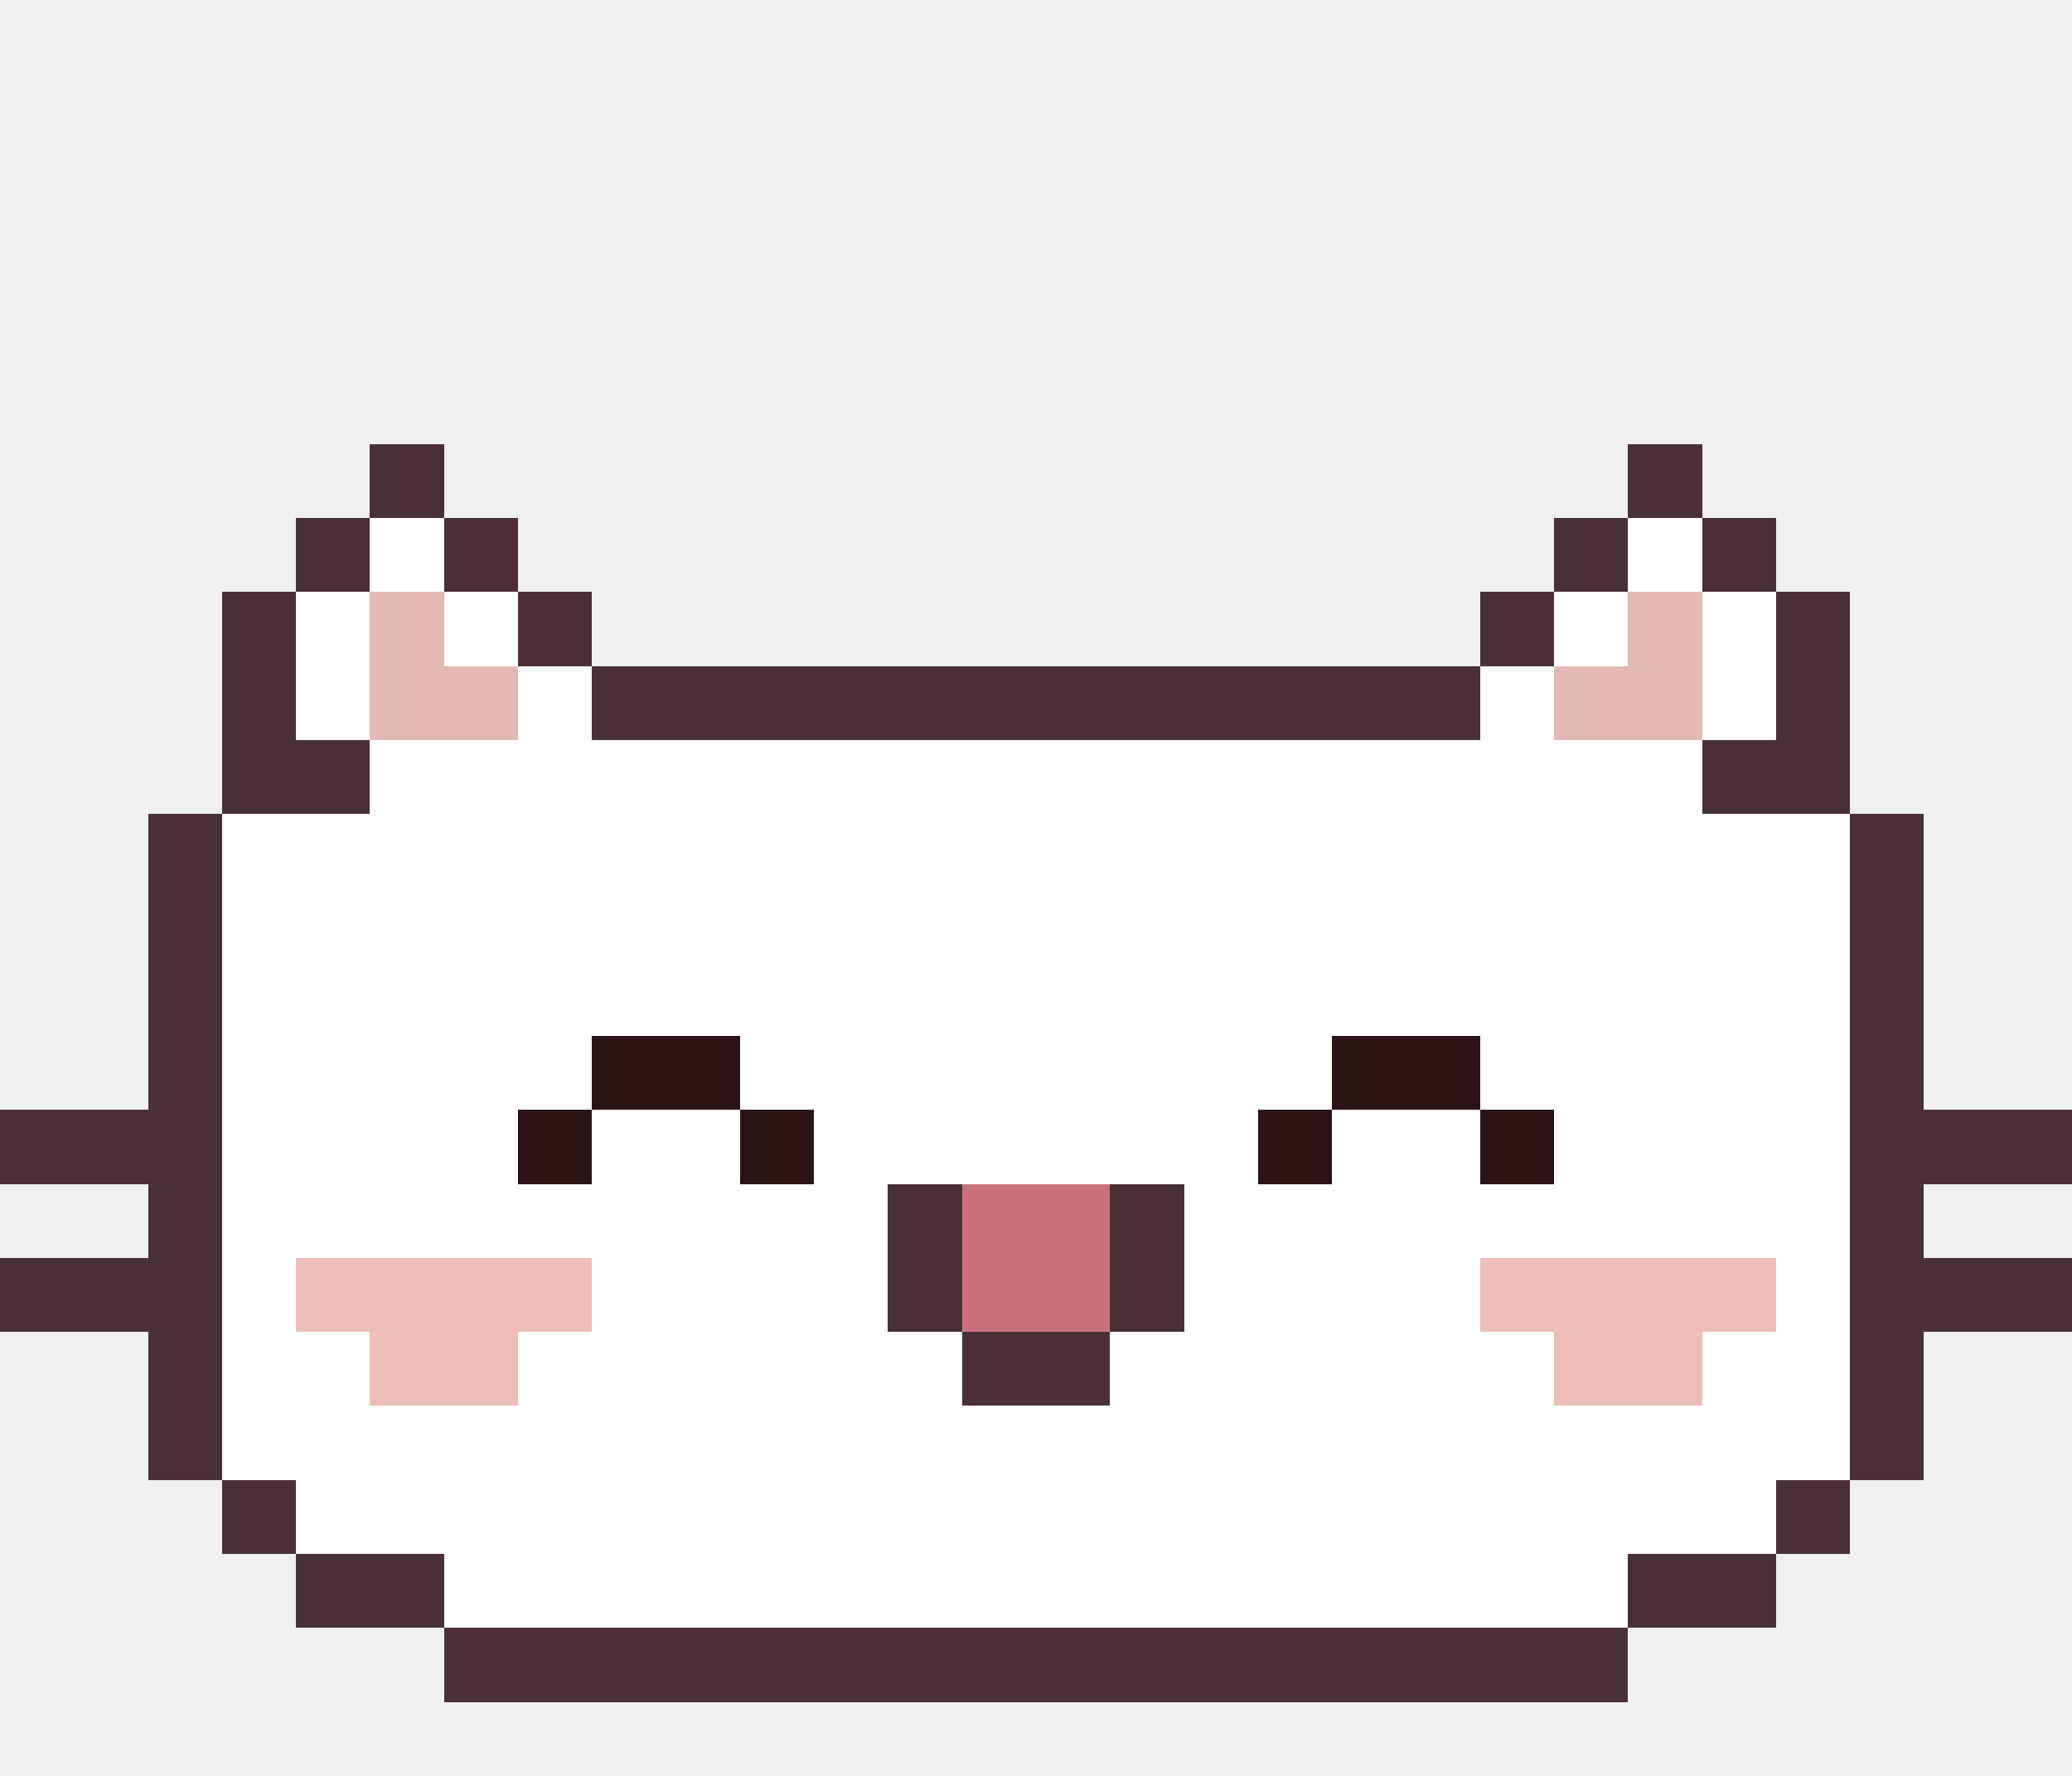
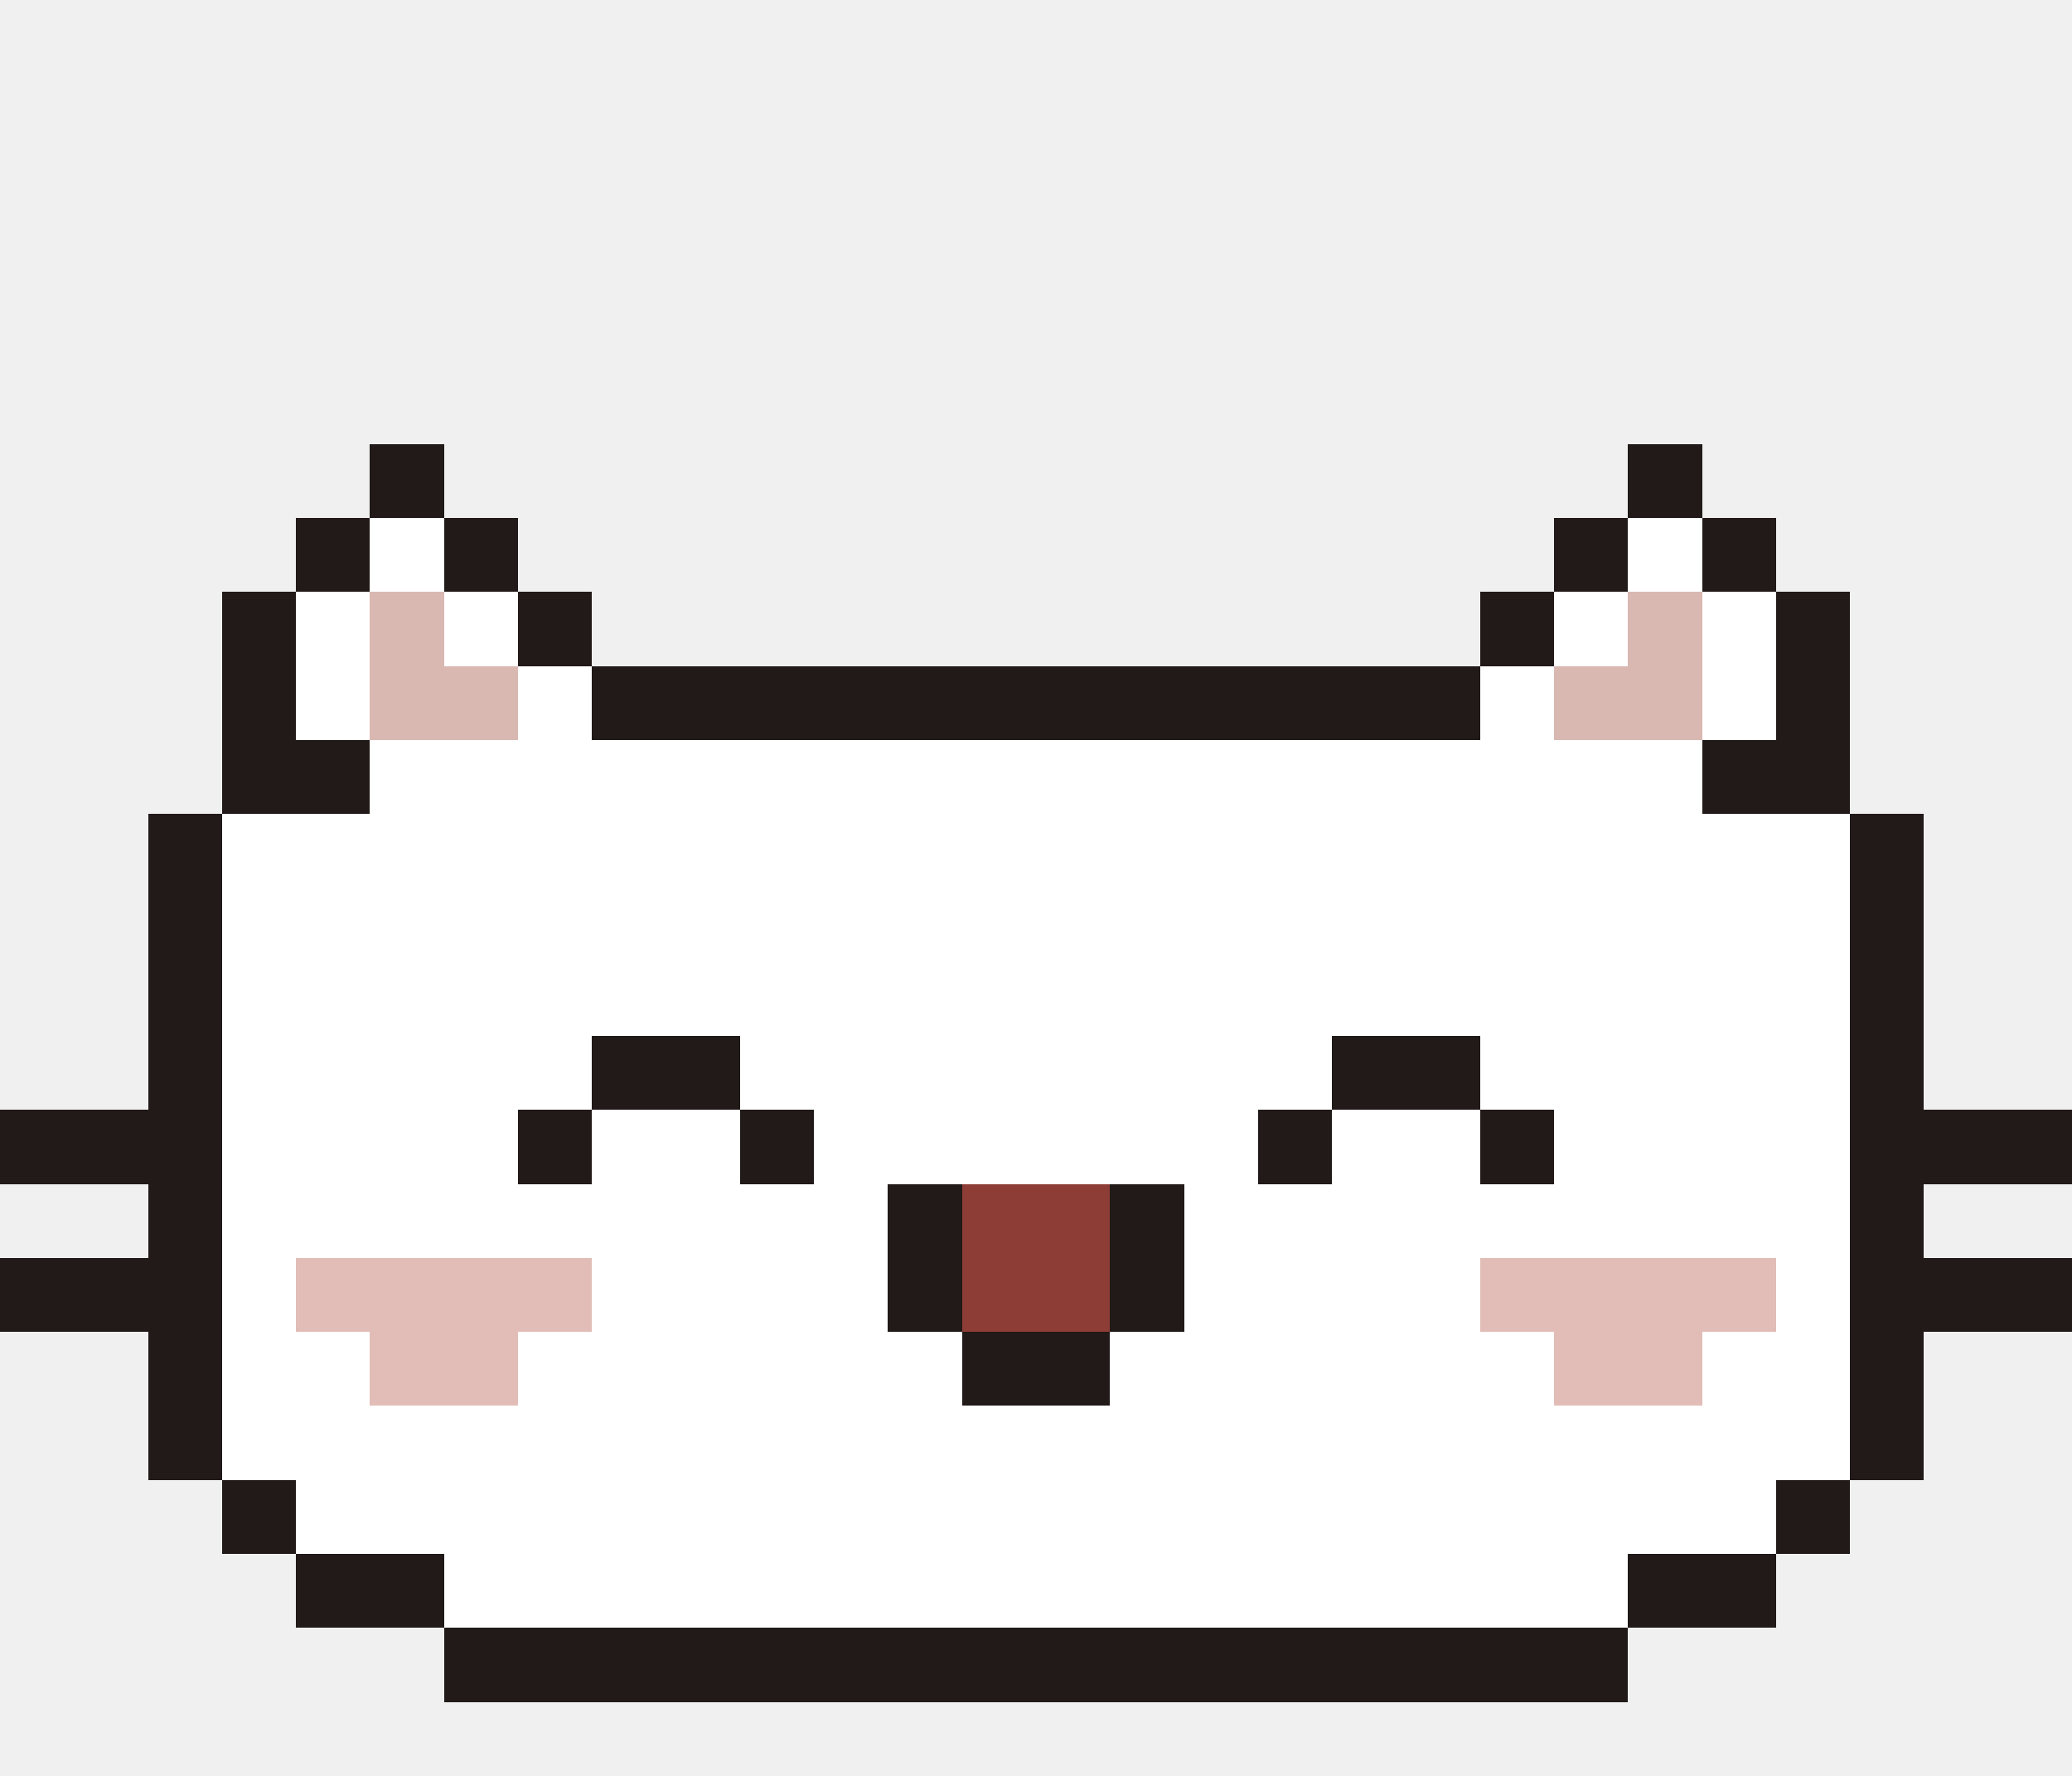
<svg xmlns="http://www.w3.org/2000/svg" viewBox="0 0 28 24" width="28" height="24" shape-rendering="crispEdges" role="img" aria-label="Kitty: Muy feliz">
-   <rect x="5" y="6" width="1" height="1" fill="#493036" />
-   <rect x="22" y="6" width="1" height="1" fill="#493036" />
-   <rect x="4" y="7" width="1" height="1" fill="#493036" />
+   <rect x="5" y="6" width="1" height="1" fill="#211A18" />
+   <rect x="22" y="6" width="1" height="1" fill="#211A18" />
+   <rect x="4" y="7" width="1" height="1" fill="#211A18" />
  <rect x="5" y="7" width="1" height="1" fill="#FFFFFF" />
-   <rect x="6" y="7" width="1" height="1" fill="#493036" />
-   <rect x="21" y="7" width="1" height="1" fill="#493036" />
+   <rect x="6" y="7" width="1" height="1" fill="#211A18" />
+   <rect x="21" y="7" width="1" height="1" fill="#211A18" />
  <rect x="22" y="7" width="1" height="1" fill="#FFFFFF" />
-   <rect x="23" y="7" width="1" height="1" fill="#493036" />
-   <rect x="3" y="8" width="1" height="1" fill="#493036" />
+   <rect x="23" y="7" width="1" height="1" fill="#211A18" />
+   <rect x="3" y="8" width="1" height="1" fill="#211A18" />
  <rect x="4" y="8" width="1" height="1" fill="#FFFFFF" />
-   <rect x="5" y="8" width="1" height="1" fill="#E3B9B3" />
+   <rect x="5" y="8" width="1" height="1" fill="#D9B8B2" />
  <rect x="6" y="8" width="1" height="1" fill="#FFFFFF" />
-   <rect x="7" y="8" width="1" height="1" fill="#493036" />
-   <rect x="20" y="8" width="1" height="1" fill="#493036" />
+   <rect x="7" y="8" width="1" height="1" fill="#211A18" />
+   <rect x="20" y="8" width="1" height="1" fill="#211A18" />
  <rect x="21" y="8" width="1" height="1" fill="#FFFFFF" />
-   <rect x="22" y="8" width="1" height="1" fill="#E3B9B3" />
+   <rect x="22" y="8" width="1" height="1" fill="#D9B8B2" />
  <rect x="23" y="8" width="1" height="1" fill="#FFFFFF" />
-   <rect x="24" y="8" width="1" height="1" fill="#493036" />
-   <rect x="3" y="9" width="1" height="1" fill="#493036" />
+   <rect x="24" y="8" width="1" height="1" fill="#211A18" />
+   <rect x="3" y="9" width="1" height="1" fill="#211A18" />
  <rect x="4" y="9" width="1" height="1" fill="#FFFFFF" />
-   <rect x="5" y="9" width="2" height="1" fill="#E3B9B3" />
+   <rect x="5" y="9" width="2" height="1" fill="#D9B8B2" />
  <rect x="7" y="9" width="1" height="1" fill="#FFFFFF" />
-   <rect x="8" y="9" width="12" height="1" fill="#493036" />
+   <rect x="8" y="9" width="12" height="1" fill="#211A18" />
  <rect x="20" y="9" width="1" height="1" fill="#FFFFFF" />
-   <rect x="21" y="9" width="2" height="1" fill="#E3B9B3" />
+   <rect x="21" y="9" width="2" height="1" fill="#D9B8B2" />
  <rect x="23" y="9" width="1" height="1" fill="#FFFFFF" />
-   <rect x="24" y="9" width="1" height="1" fill="#493036" />
-   <rect x="3" y="10" width="2" height="1" fill="#493036" />
+   <rect x="24" y="9" width="1" height="1" fill="#211A18" />
+   <rect x="3" y="10" width="2" height="1" fill="#211A18" />
  <rect x="5" y="10" width="18" height="1" fill="#FFFFFF" />
-   <rect x="23" y="10" width="2" height="1" fill="#493036" />
-   <rect x="2" y="11" width="1" height="1" fill="#493036" />
+   <rect x="23" y="10" width="2" height="1" fill="#211A18" />
+   <rect x="2" y="11" width="1" height="1" fill="#211A18" />
  <rect x="3" y="11" width="22" height="1" fill="#FFFFFF" />
-   <rect x="25" y="11" width="1" height="1" fill="#493036" />
-   <rect x="2" y="12" width="1" height="1" fill="#493036" />
+   <rect x="25" y="11" width="1" height="1" fill="#211A18" />
+   <rect x="2" y="12" width="1" height="1" fill="#211A18" />
  <rect x="3" y="12" width="22" height="1" fill="#FFFFFF" />
-   <rect x="25" y="12" width="1" height="1" fill="#493036" />
-   <rect x="2" y="13" width="1" height="1" fill="#493036" />
+   <rect x="25" y="12" width="1" height="1" fill="#211A18" />
+   <rect x="2" y="13" width="1" height="1" fill="#211A18" />
  <rect x="3" y="13" width="22" height="1" fill="#FFFFFF" />
-   <rect x="25" y="13" width="1" height="1" fill="#493036" />
-   <rect x="2" y="14" width="1" height="1" fill="#493036" />
+   <rect x="25" y="13" width="1" height="1" fill="#211A18" />
+   <rect x="2" y="14" width="1" height="1" fill="#211A18" />
  <rect x="3" y="14" width="5" height="1" fill="#FFFFFF" />
-   <rect x="8" y="14" width="2" height="1" fill="#2B1418" />
+   <rect x="8" y="14" width="2" height="1" fill="#211A18" />
  <rect x="10" y="14" width="8" height="1" fill="#FFFFFF" />
-   <rect x="18" y="14" width="2" height="1" fill="#2B1418" />
+   <rect x="18" y="14" width="2" height="1" fill="#211A18" />
  <rect x="20" y="14" width="5" height="1" fill="#FFFFFF" />
-   <rect x="25" y="14" width="1" height="1" fill="#493036" />
-   <rect x="0" y="15" width="3" height="1" fill="#493036" />
+   <rect x="25" y="14" width="1" height="1" fill="#211A18" />
+   <rect x="0" y="15" width="3" height="1" fill="#211A18" />
  <rect x="3" y="15" width="4" height="1" fill="#FFFFFF" />
-   <rect x="7" y="15" width="1" height="1" fill="#2B1418" />
+   <rect x="7" y="15" width="1" height="1" fill="#211A18" />
  <rect x="8" y="15" width="2" height="1" fill="#FFFFFF" />
-   <rect x="10" y="15" width="1" height="1" fill="#2B1418" />
+   <rect x="10" y="15" width="1" height="1" fill="#211A18" />
  <rect x="11" y="15" width="6" height="1" fill="#FFFFFF" />
-   <rect x="17" y="15" width="1" height="1" fill="#2B1418" />
+   <rect x="17" y="15" width="1" height="1" fill="#211A18" />
  <rect x="18" y="15" width="2" height="1" fill="#FFFFFF" />
-   <rect x="20" y="15" width="1" height="1" fill="#2B1418" />
+   <rect x="20" y="15" width="1" height="1" fill="#211A18" />
  <rect x="21" y="15" width="4" height="1" fill="#FFFFFF" />
-   <rect x="25" y="15" width="3" height="1" fill="#493036" />
-   <rect x="2" y="16" width="1" height="1" fill="#493036" />
+   <rect x="25" y="15" width="3" height="1" fill="#211A18" />
+   <rect x="2" y="16" width="1" height="1" fill="#211A18" />
  <rect x="3" y="16" width="9" height="1" fill="#FFFFFF" />
-   <rect x="12" y="16" width="1" height="1" fill="#493036" />
-   <rect x="13" y="16" width="2" height="1" fill="#C9727C" />
-   <rect x="15" y="16" width="1" height="1" fill="#493036" />
+   <rect x="12" y="16" width="1" height="1" fill="#211A18" />
+   <rect x="13" y="16" width="2" height="1" fill="#8E3D36" />
+   <rect x="15" y="16" width="1" height="1" fill="#211A18" />
  <rect x="16" y="16" width="9" height="1" fill="#FFFFFF" />
-   <rect x="25" y="16" width="1" height="1" fill="#493036" />
-   <rect x="0" y="17" width="3" height="1" fill="#493036" />
+   <rect x="25" y="16" width="1" height="1" fill="#211A18" />
+   <rect x="0" y="17" width="3" height="1" fill="#211A18" />
  <rect x="3" y="17" width="1" height="1" fill="#FFFFFF" />
-   <rect x="4" y="17" width="4" height="1" fill="#EDBDB7" />
+   <rect x="4" y="17" width="4" height="1" fill="#E2BDB7" />
  <rect x="8" y="17" width="4" height="1" fill="#FFFFFF" />
-   <rect x="12" y="17" width="1" height="1" fill="#493036" />
-   <rect x="13" y="17" width="2" height="1" fill="#C9727C" />
-   <rect x="15" y="17" width="1" height="1" fill="#493036" />
+   <rect x="12" y="17" width="1" height="1" fill="#211A18" />
+   <rect x="13" y="17" width="2" height="1" fill="#8E3D36" />
+   <rect x="15" y="17" width="1" height="1" fill="#211A18" />
  <rect x="16" y="17" width="4" height="1" fill="#FFFFFF" />
-   <rect x="20" y="17" width="4" height="1" fill="#EDBDB7" />
+   <rect x="20" y="17" width="4" height="1" fill="#E2BDB7" />
  <rect x="24" y="17" width="1" height="1" fill="#FFFFFF" />
-   <rect x="25" y="17" width="3" height="1" fill="#493036" />
-   <rect x="2" y="18" width="1" height="1" fill="#493036" />
+   <rect x="25" y="17" width="3" height="1" fill="#211A18" />
+   <rect x="2" y="18" width="1" height="1" fill="#211A18" />
  <rect x="3" y="18" width="2" height="1" fill="#FFFFFF" />
-   <rect x="5" y="18" width="2" height="1" fill="#EDBDB7" />
+   <rect x="5" y="18" width="2" height="1" fill="#E2BDB7" />
  <rect x="7" y="18" width="6" height="1" fill="#FFFFFF" />
-   <rect x="13" y="18" width="2" height="1" fill="#493036" />
+   <rect x="13" y="18" width="2" height="1" fill="#211A18" />
  <rect x="15" y="18" width="6" height="1" fill="#FFFFFF" />
-   <rect x="21" y="18" width="2" height="1" fill="#EDBDB7" />
+   <rect x="21" y="18" width="2" height="1" fill="#E2BDB7" />
  <rect x="23" y="18" width="2" height="1" fill="#FFFFFF" />
-   <rect x="25" y="18" width="1" height="1" fill="#493036" />
-   <rect x="2" y="19" width="1" height="1" fill="#493036" />
+   <rect x="25" y="18" width="1" height="1" fill="#211A18" />
+   <rect x="2" y="19" width="1" height="1" fill="#211A18" />
  <rect x="3" y="19" width="22" height="1" fill="#FFFFFF" />
-   <rect x="25" y="19" width="1" height="1" fill="#493036" />
-   <rect x="3" y="20" width="1" height="1" fill="#493036" />
+   <rect x="25" y="19" width="1" height="1" fill="#211A18" />
+   <rect x="3" y="20" width="1" height="1" fill="#211A18" />
  <rect x="4" y="20" width="20" height="1" fill="#FFFFFF" />
-   <rect x="24" y="20" width="1" height="1" fill="#493036" />
-   <rect x="4" y="21" width="2" height="1" fill="#493036" />
+   <rect x="24" y="20" width="1" height="1" fill="#211A18" />
+   <rect x="4" y="21" width="2" height="1" fill="#211A18" />
  <rect x="6" y="21" width="16" height="1" fill="#FFFFFF" />
-   <rect x="22" y="21" width="2" height="1" fill="#493036" />
-   <rect x="6" y="22" width="16" height="1" fill="#493036" />
+   <rect x="22" y="21" width="2" height="1" fill="#211A18" />
+   <rect x="6" y="22" width="16" height="1" fill="#211A18" />
</svg>
